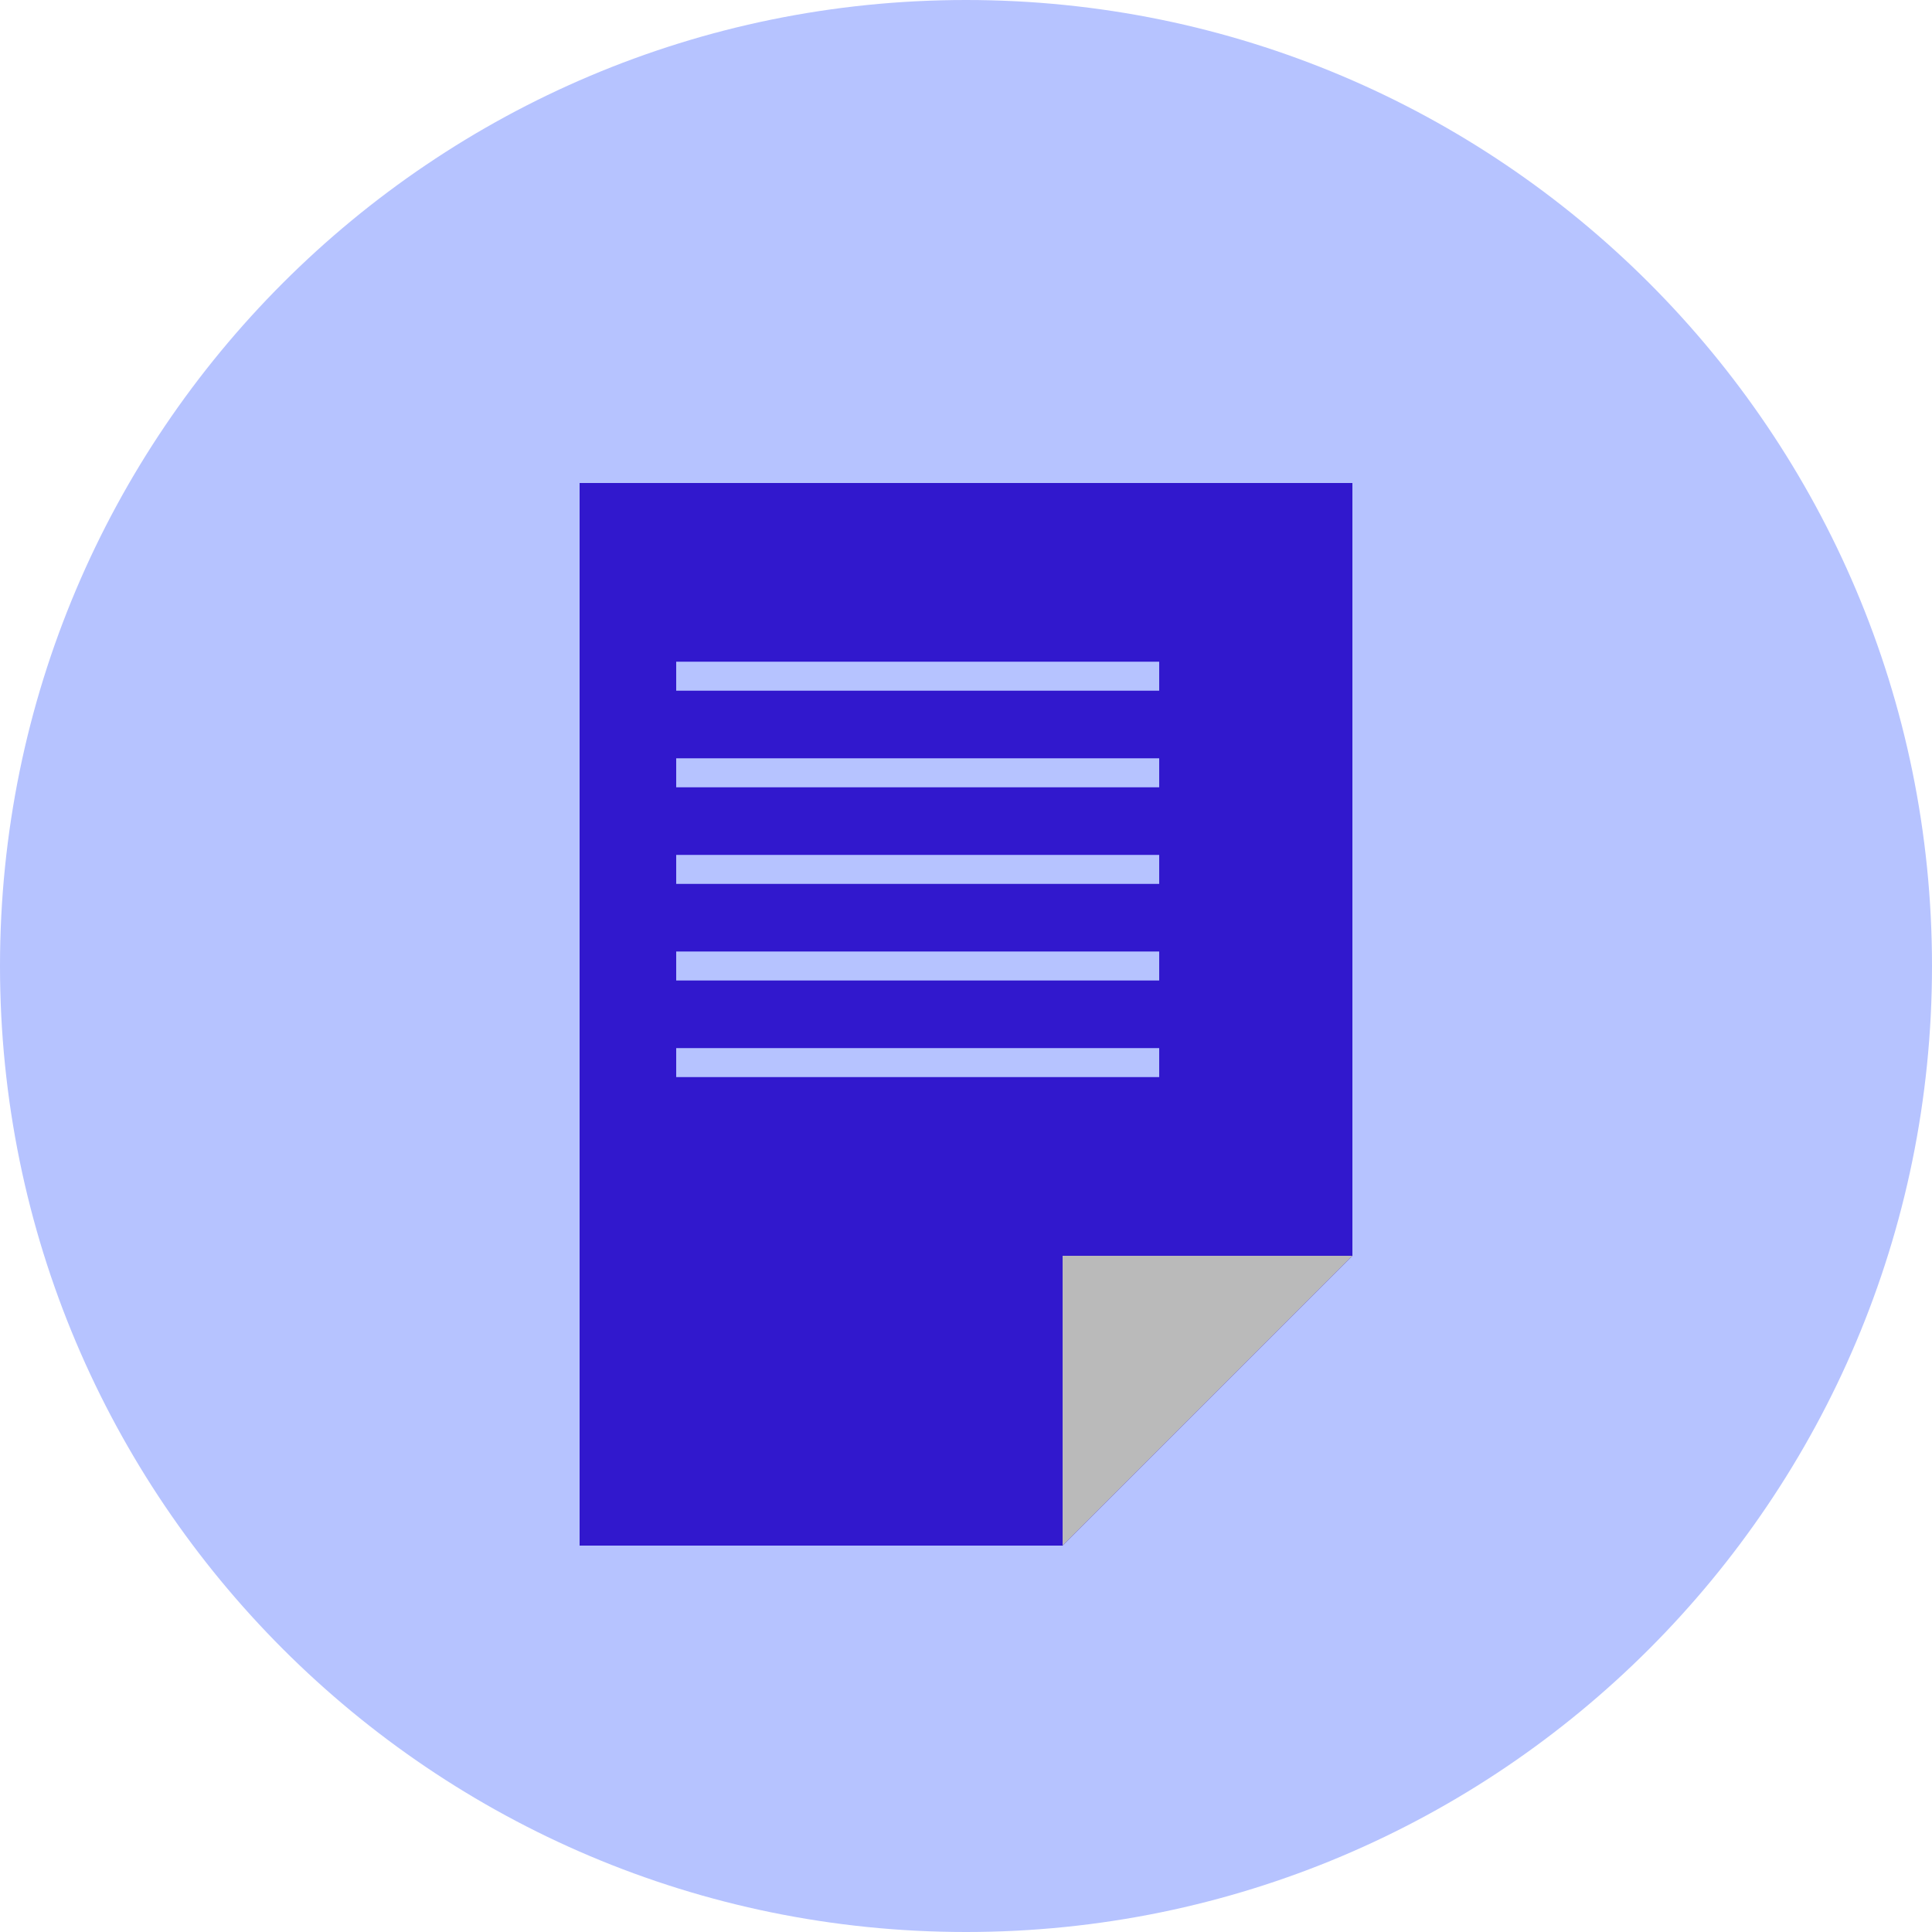
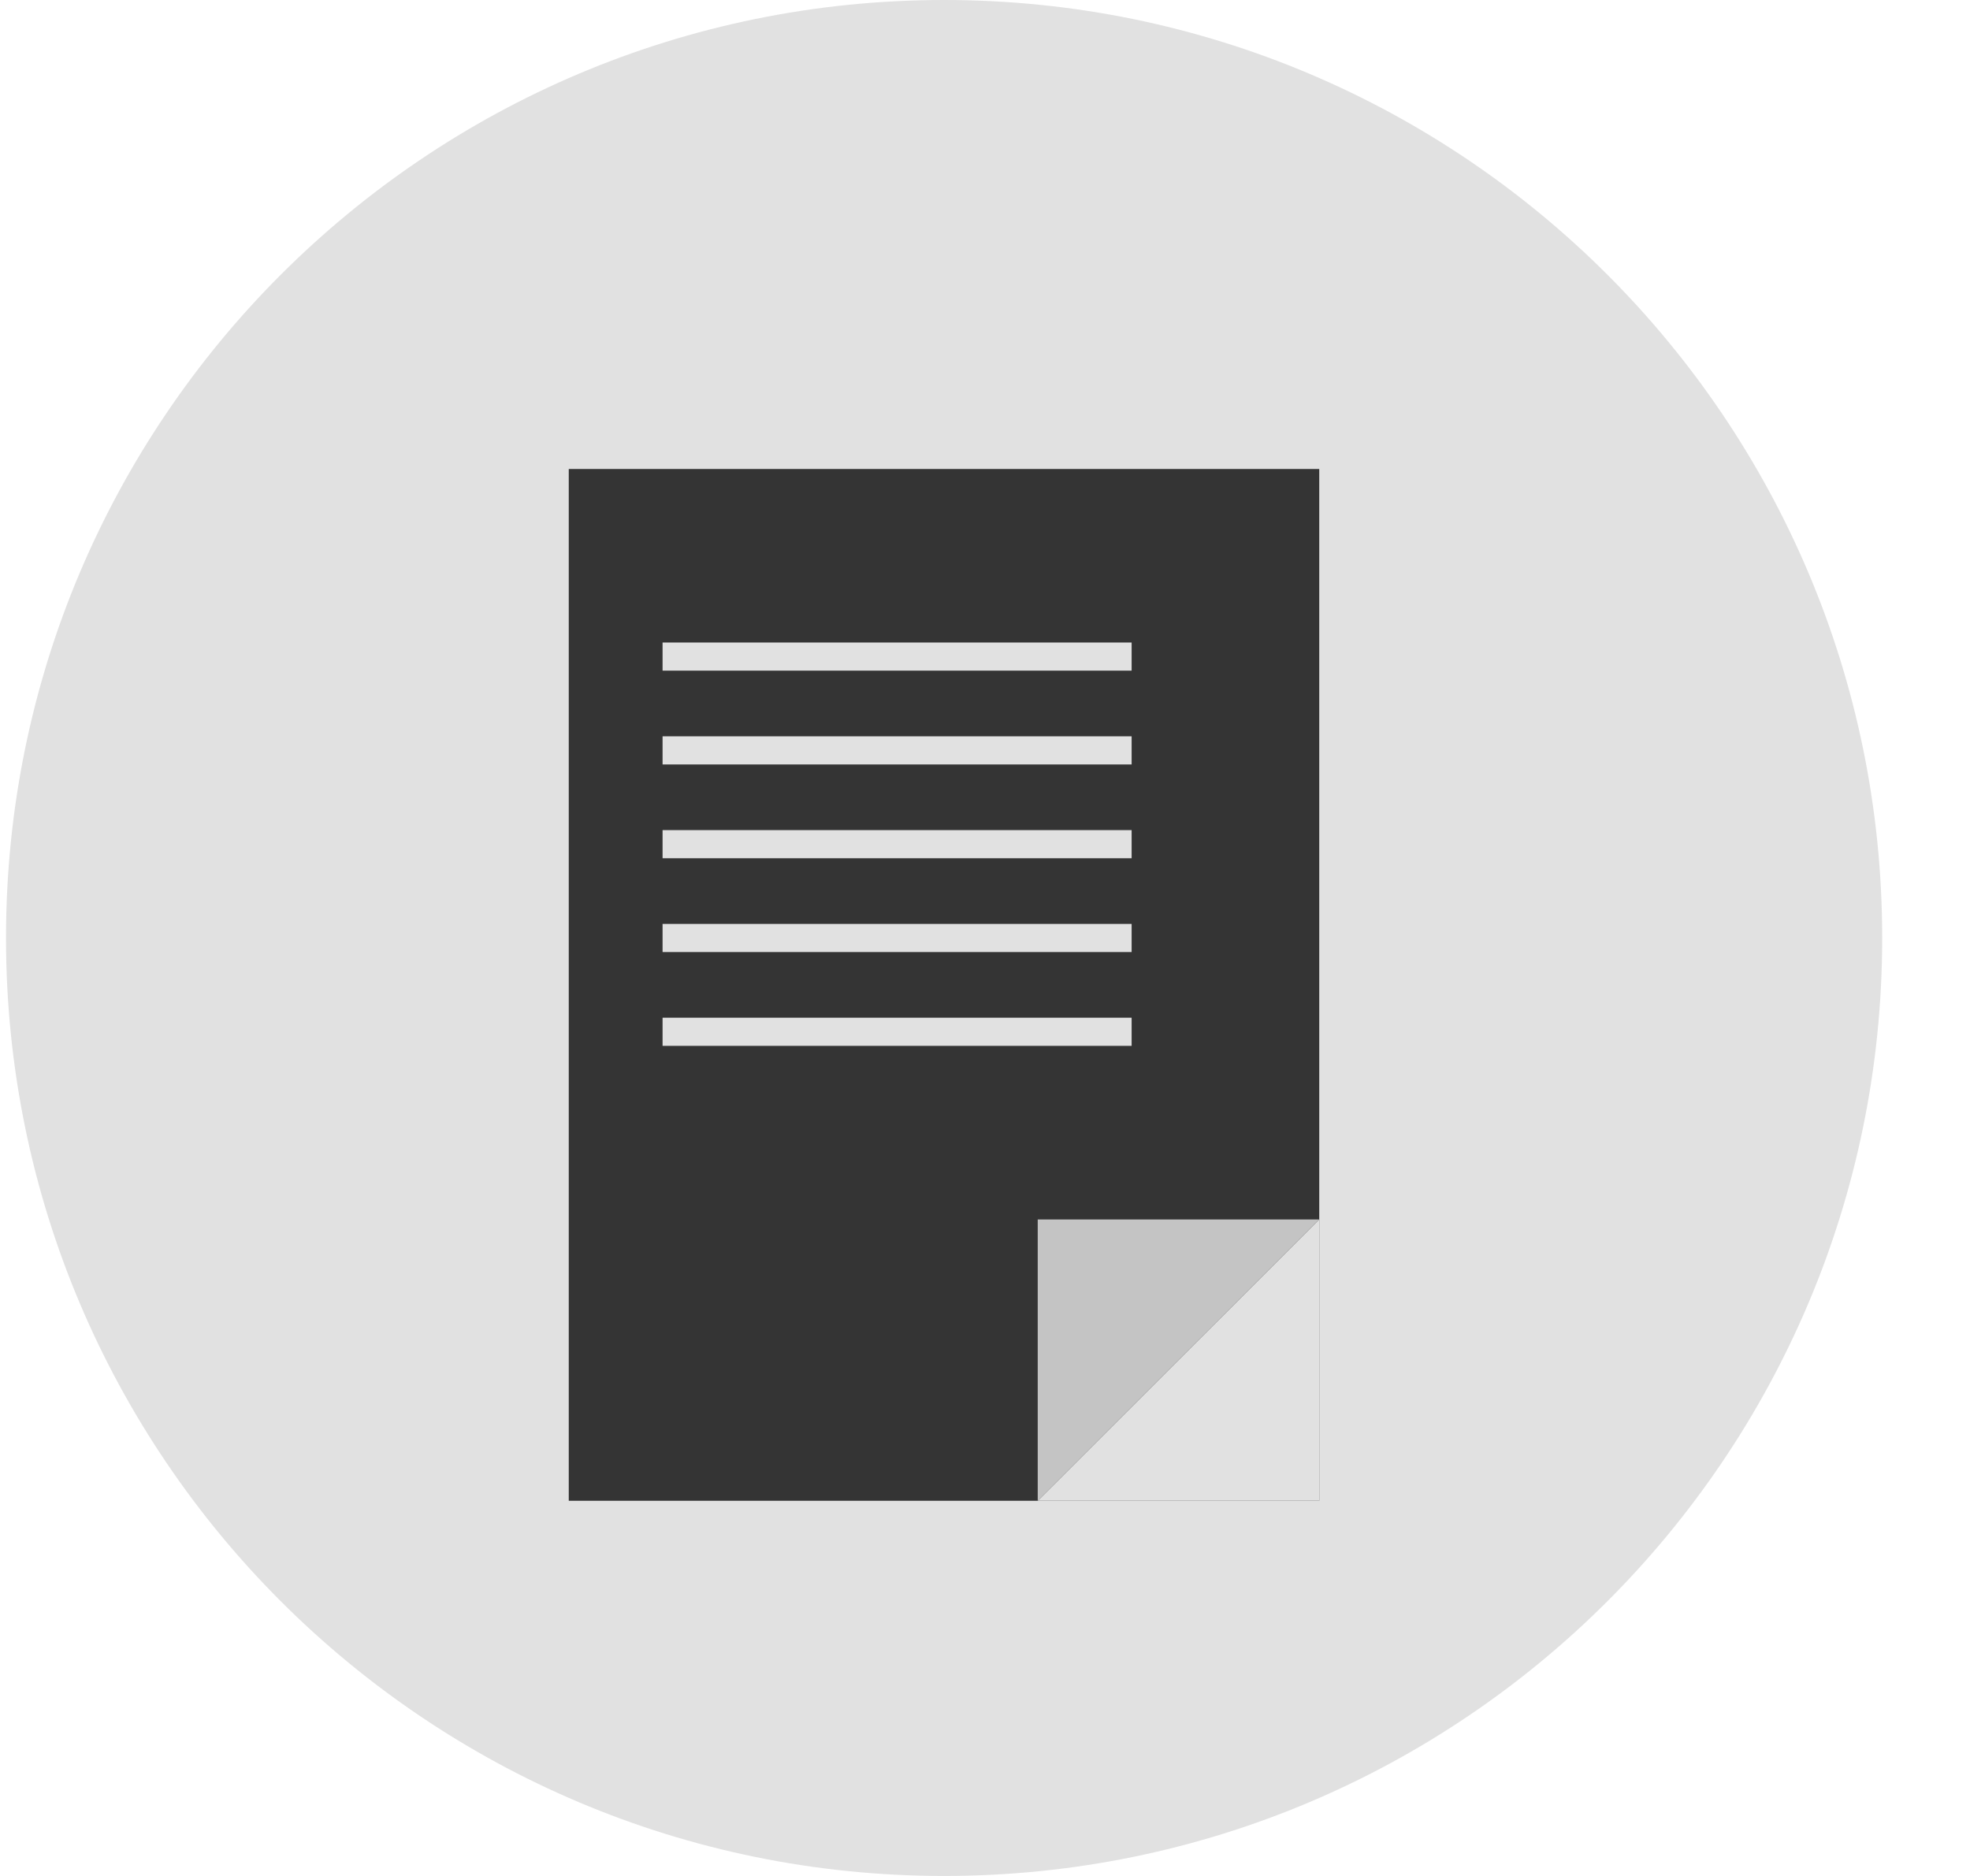
- <svg xmlns="http://www.w3.org/2000/svg" width="20" height="20" viewBox="0 0 20 20" fill="none">
-   <circle cx="10" cy="10" r="10" fill="#B6C3FF" />
-   <rect x="6" y="5" width="8" height="11" fill="#3118CD" />
-   <path d="M11 16H14V13L11 16Z" fill="#B6C3FF" />
-   <path d="M14 13L11 13L11 16L14 13Z" fill="#BABABA" />
-   <path d="M7 7H12" stroke="#B6C3FF" stroke-width="0.3" />
-   <path d="M7 8H12" stroke="#B6C3FF" stroke-width="0.3" />
-   <path d="M7 9H12" stroke="#B6C3FF" stroke-width="0.3" />
-   <path d="M7 10H12" stroke="#B6C3FF" stroke-width="0.3" />
-   <path d="M7 11H12" stroke="#B6C3FF" stroke-width="0.3" />
+ <svg xmlns="http://www.w3.org/2000/svg" width="21" height="20" viewBox="0 0 21 20" fill="none">
+   <circle cx="10.064" cy="10" r="10" fill="#E1E1E1" />
+   <rect x="6.063" y="5" width="8" height="11" fill="#343434" />
+   <path d="M11.062 16H14.062V13.001L11.062 16Z" fill="#E1E1E1" />
+   <path d="M14.062 13.001L11.062 13.001L11.062 16L14.062 13.001Z" fill="#C4C4C4" />
+   <path d="M7.063 7H12.063" stroke="#E1E1E1" stroke-width="0.3" />
+   <path d="M7.063 8H12.063" stroke="#E1E1E1" stroke-width="0.3" />
+   <path d="M7.063 9H12.063" stroke="#E1E1E1" stroke-width="0.3" />
+   <path d="M7.063 10H12.063" stroke="#E1E1E1" stroke-width="0.3" />
+   <path d="M7.063 11H12.063" stroke="#E1E1E1" stroke-width="0.3" />
</svg>
